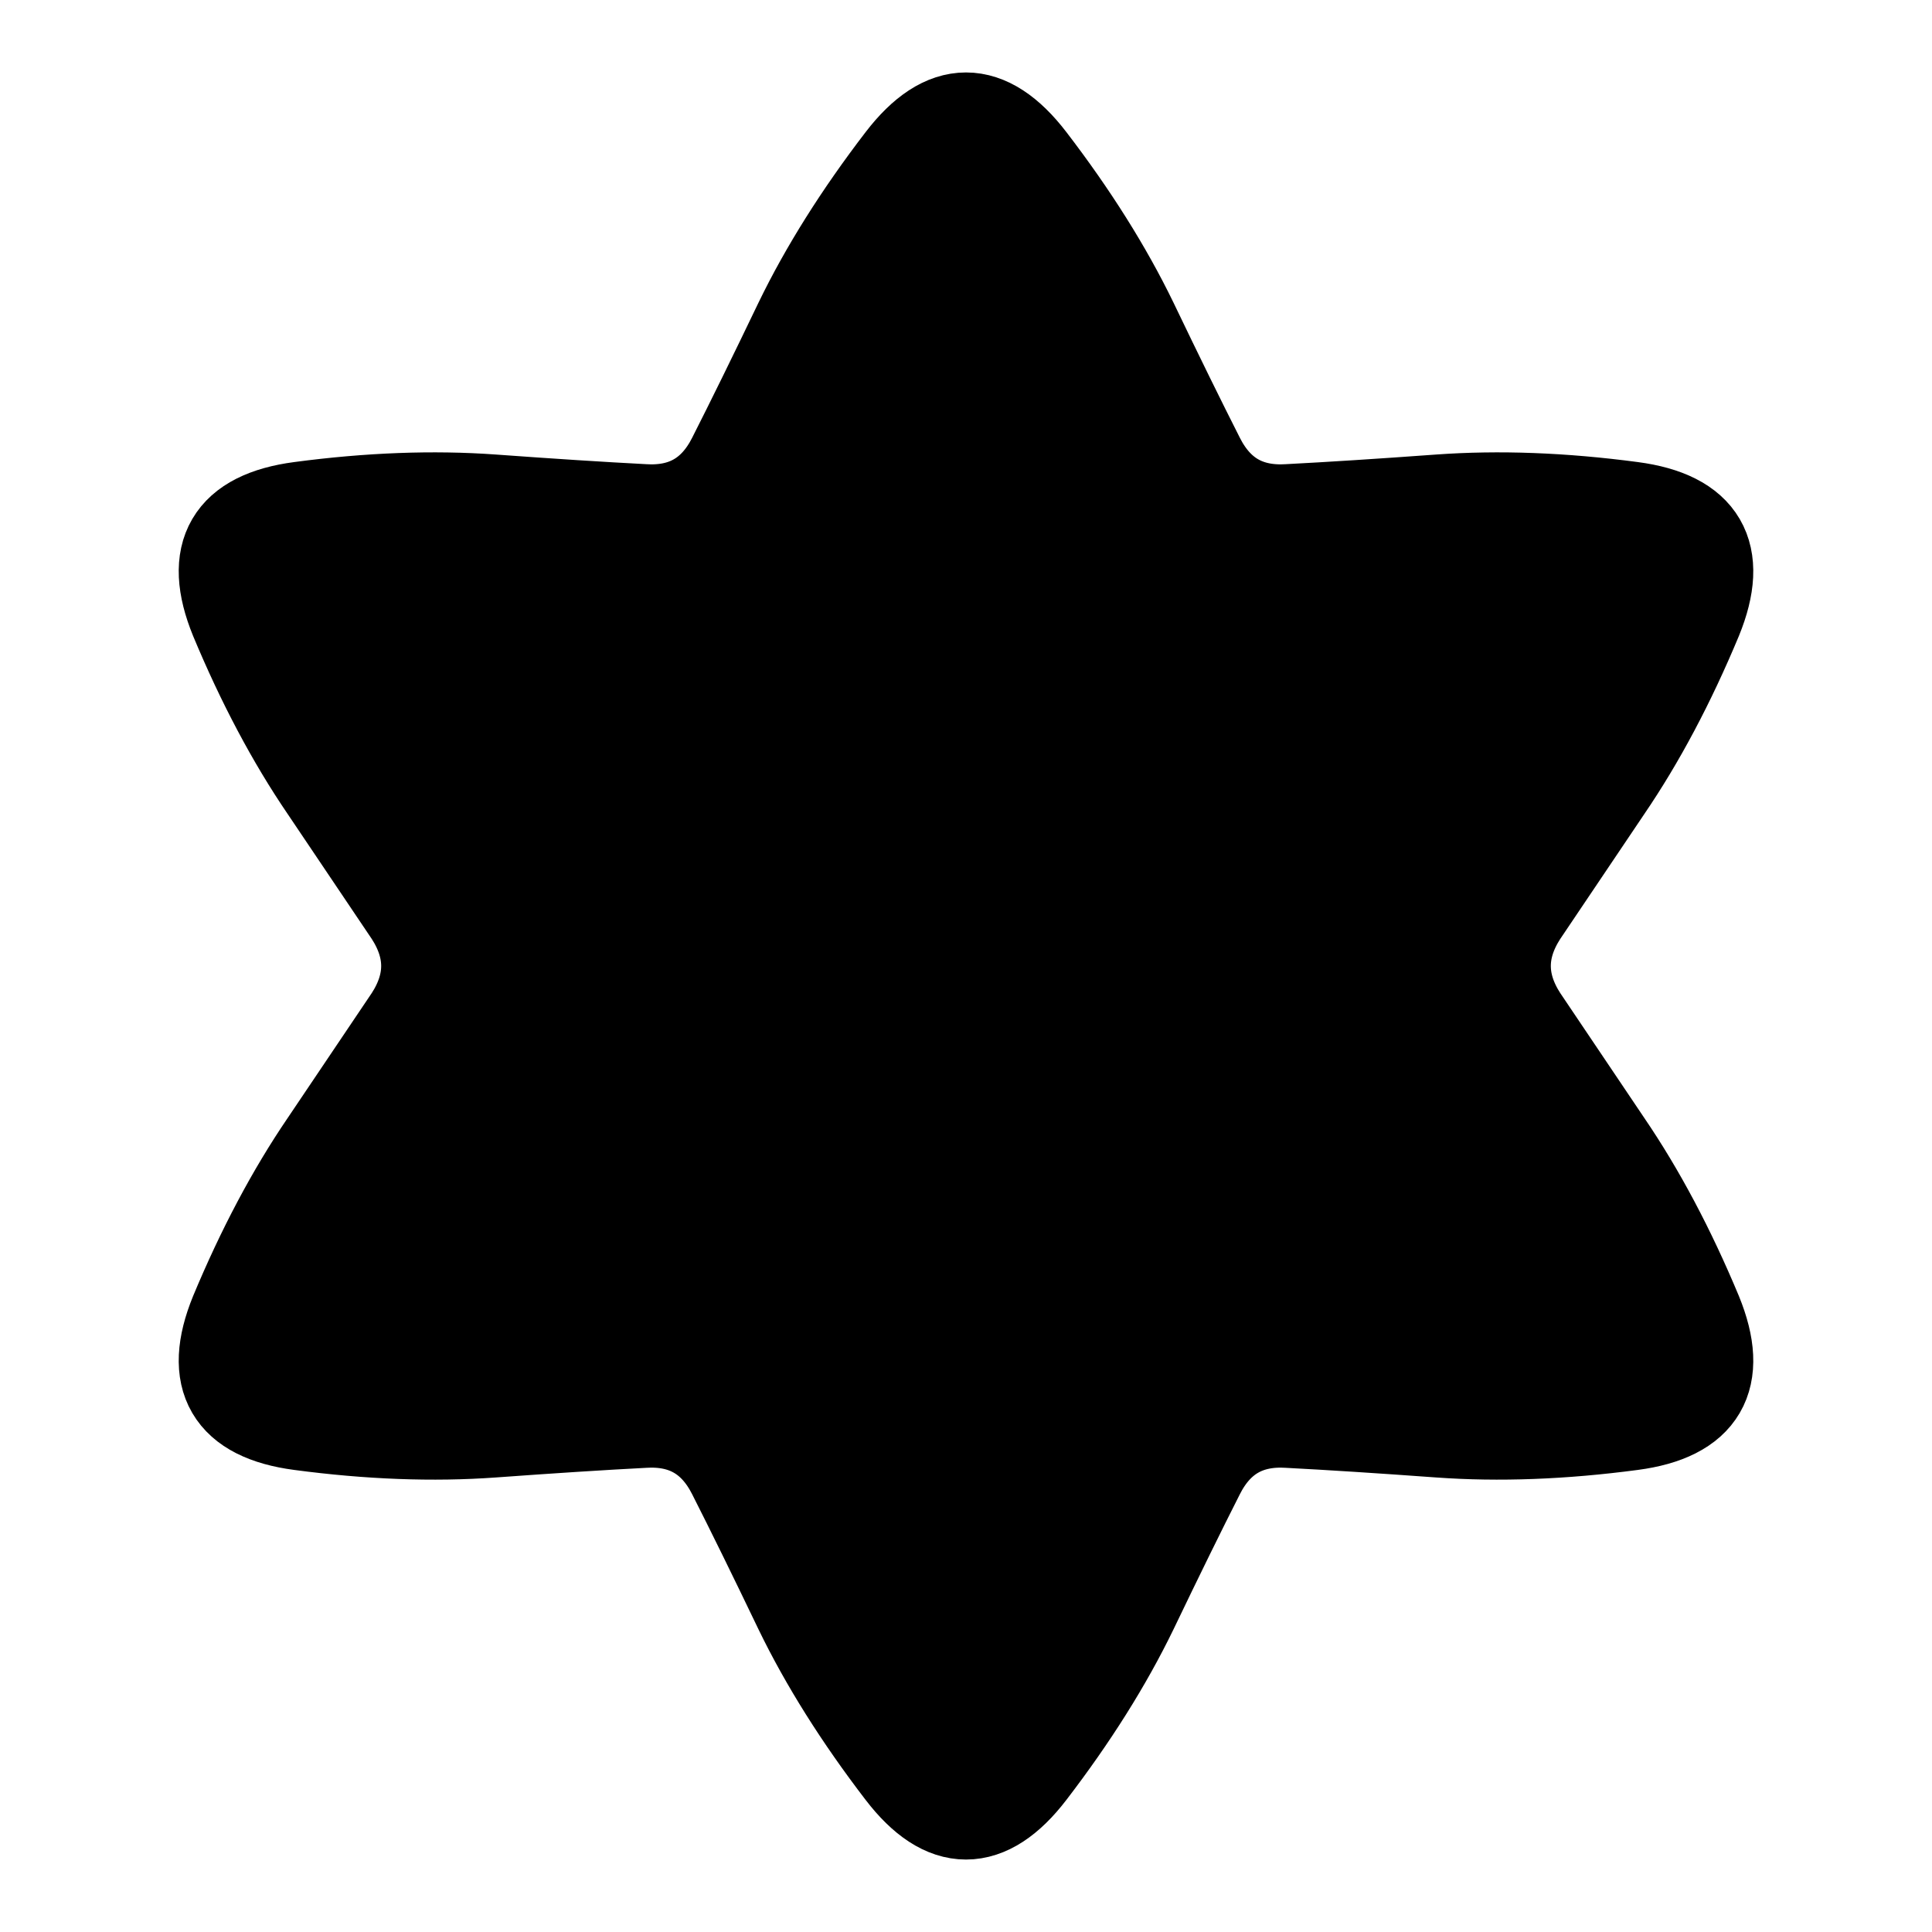
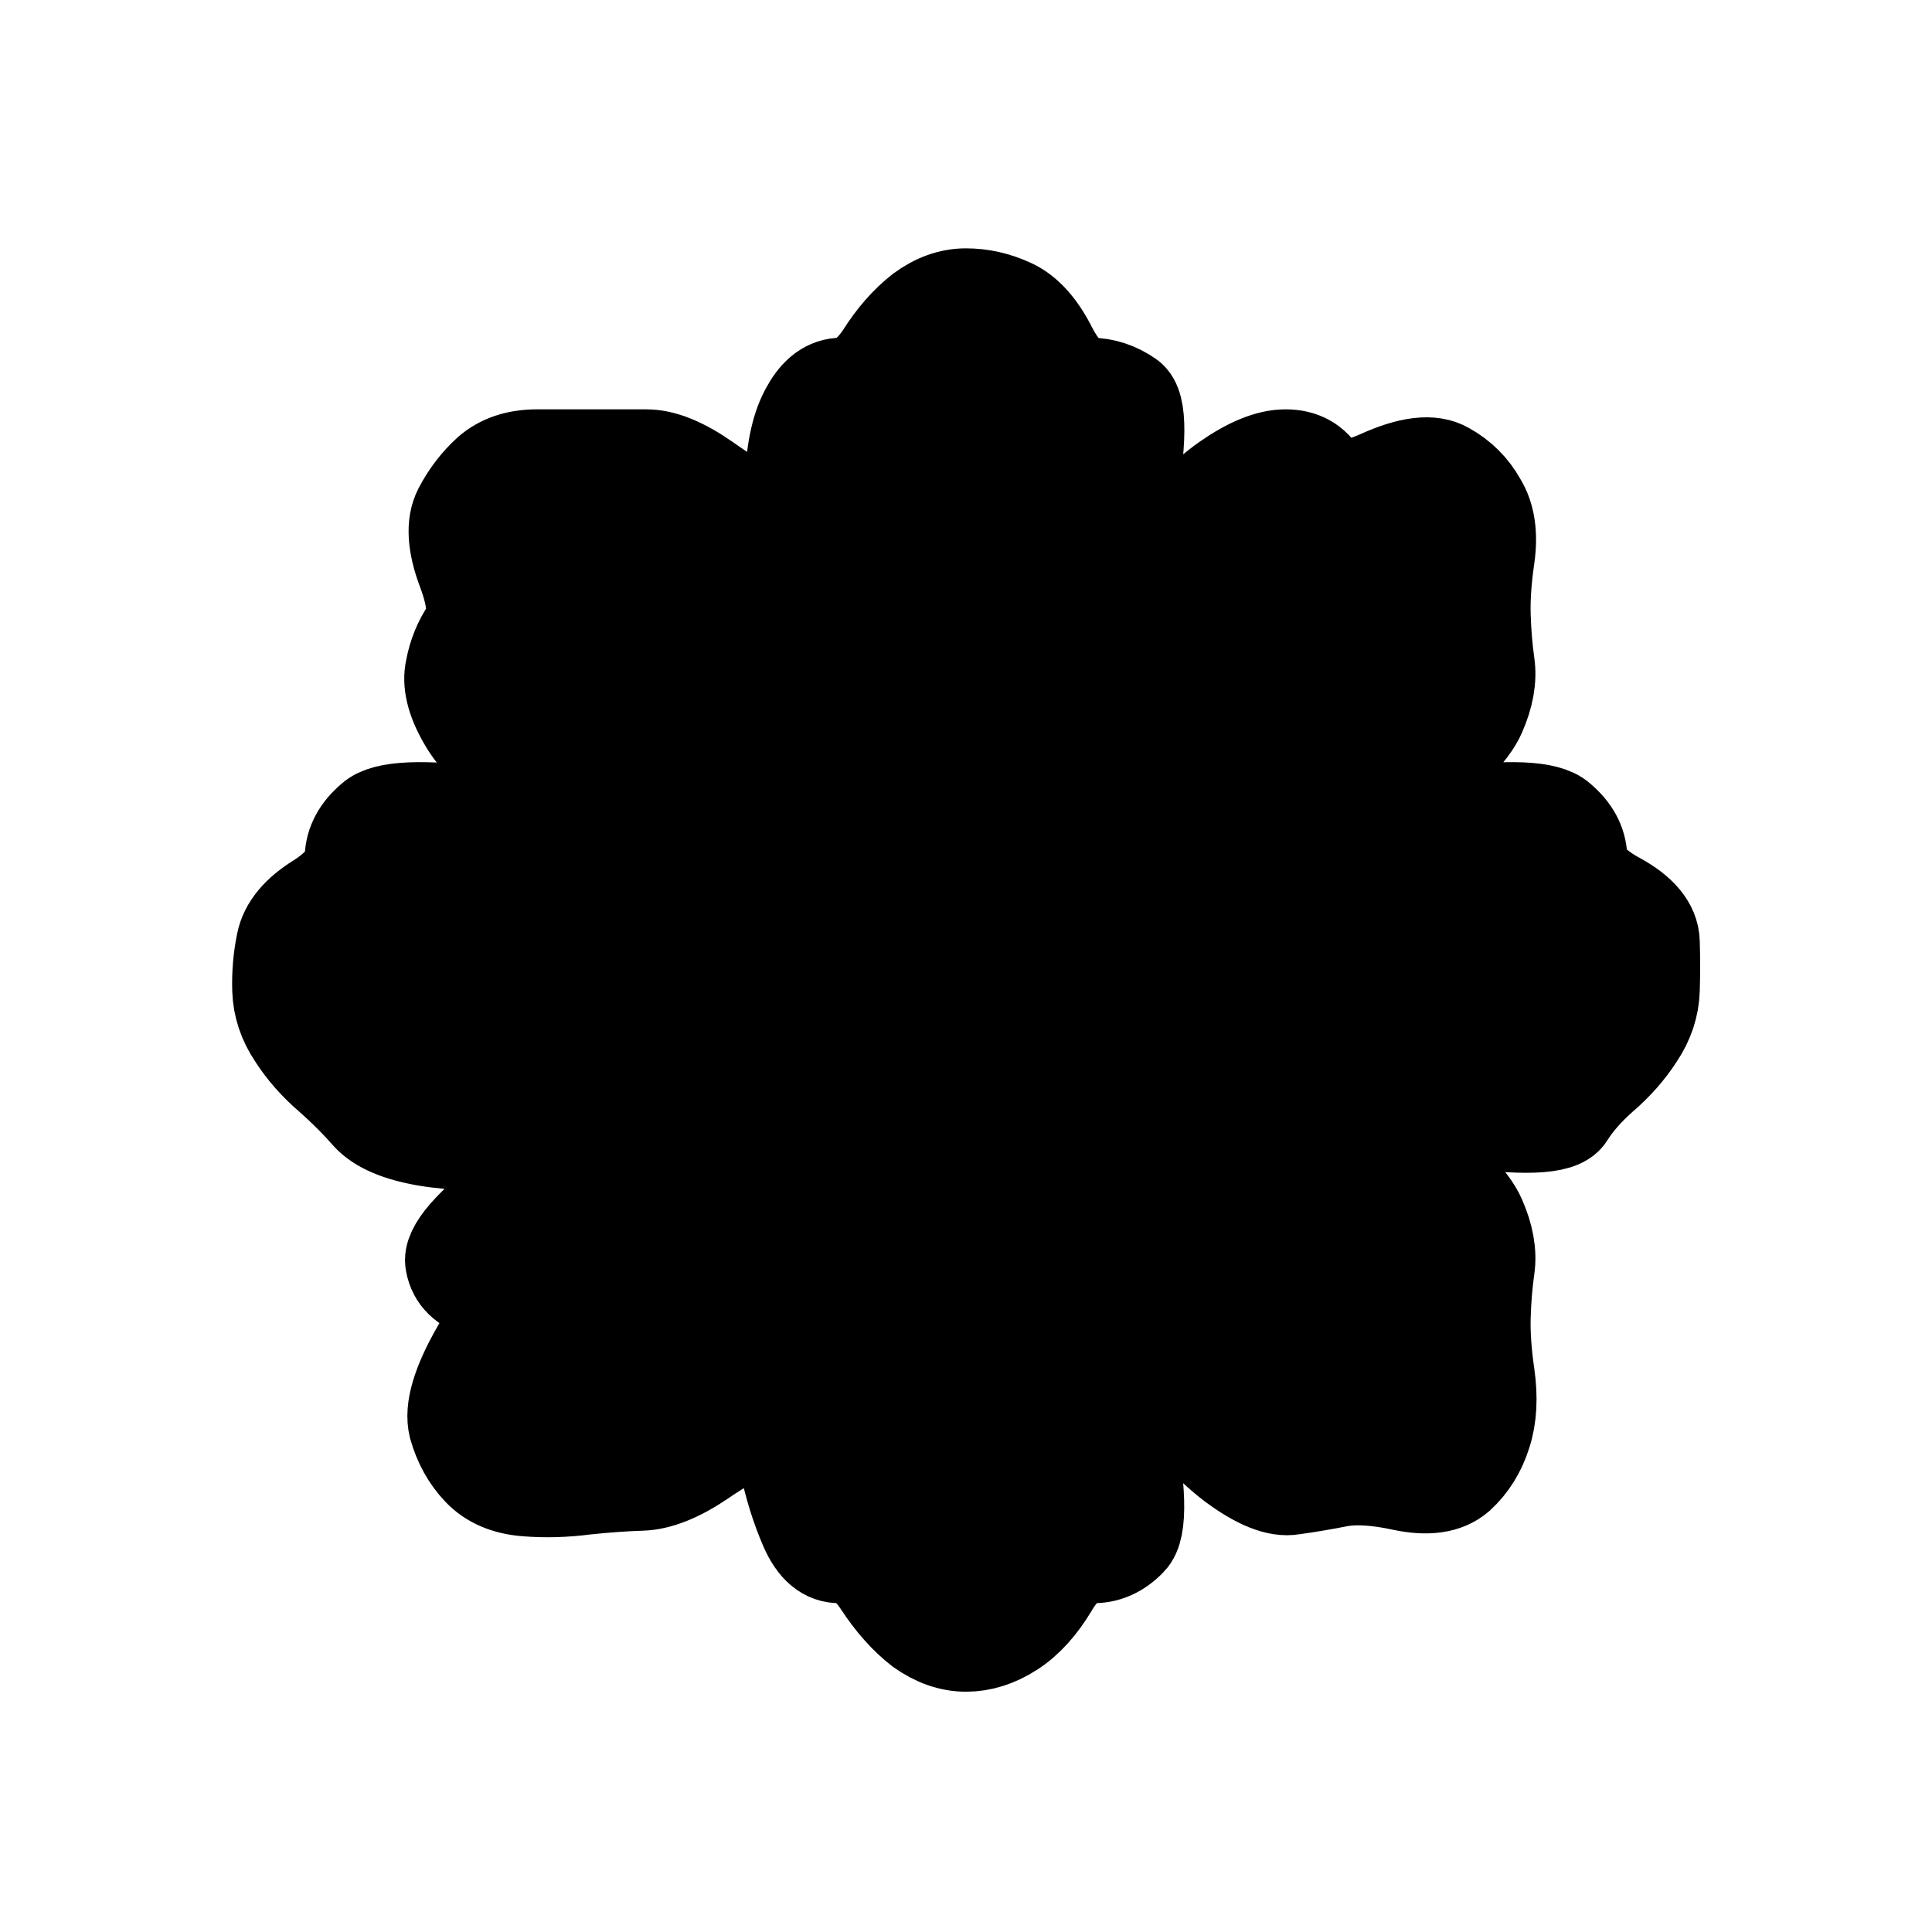
<svg xmlns="http://www.w3.org/2000/svg" width="24" height="24" viewBox="0 0 24 24" role="img" aria-labelledby="title desc">
-   <path class="brand" d="M 11.21 1.99 Q 12.00 0.96 12.79 1.99 Q 13.58 3.02 14.06 4.01 Q 14.54 5.01 14.89 5.70 Q 15.24 6.39 16.01 6.34 Q 16.78 6.30 17.88 6.22 Q 18.99 6.14 20.27 6.31 Q 21.56 6.48 21.07 7.68 Q 20.57 8.88 19.95 9.79 Q 19.33 10.71 18.90 11.35 Q 18.48 12.00 18.90 12.65 Q 19.33 13.29 19.95 14.21 Q 20.57 15.12 21.07 16.32 Q 21.56 17.52 20.27 17.69 Q 18.99 17.86 17.88 17.78 Q 16.78 17.70 16.01 17.66 Q 15.24 17.61 14.89 18.30 Q 14.54 18.99 14.06 19.99 Q 13.58 20.98 12.79 22.01 Q 12.00 23.04 11.21 22.01 Q 10.42 20.98 9.94 19.99 Q 9.46 18.99 9.11 18.30 Q 8.76 17.61 7.99 17.66 Q 7.22 17.70 6.12 17.78 Q 5.01 17.86 3.73 17.69 Q 2.44 17.52 2.93 16.32 Q 3.43 15.12 4.05 14.21 Q 4.67 13.29 5.10 12.65 Q 5.52 12.00 5.10 11.35 Q 4.67 10.71 4.05 9.79 Q 3.43 8.88 2.93 7.68 Q 2.44 6.48 3.73 6.31 Q 5.01 6.14 6.12 6.22 Q 7.22 6.30 7.99 6.34 Q 8.76 6.39 9.11 5.70 Q 9.46 5.01 9.94 4.01 Q 10.42 3.02 11.21 1.99 Z" fill="currentColor" stroke="currentColor" stroke-width="1.15" stroke-linejoin="round" />
+   <path d="M 20.54 11.70 Q 20.55 12.00 20.54 12.30 Q 20.53 12.60 20.35 12.87 Q 20.17 13.15 19.90 13.38 Q 19.63 13.62 19.48 13.86 Q 19.33 14.10 18.04 13.91 Q 16.75 13.73 17.49 14.25 Q 18.23 14.78 18.38 15.13 Q 18.53 15.47 18.49 15.75 Q 18.45 16.03 18.44 16.35 Q 18.43 16.67 18.49 17.08 Q 18.55 17.50 18.45 17.81 Q 18.35 18.13 18.12 18.34 Q 17.89 18.54 17.42 18.44 Q 16.96 18.34 16.65 18.39 Q 16.35 18.45 16.06 18.49 Q 15.78 18.54 15.31 18.19 Q 14.85 17.84 14.30 17.09 Q 13.75 16.33 14.00 17.63 Q 14.25 18.92 14.04 19.13 Q 13.83 19.35 13.56 19.34 Q 13.29 19.34 13.07 19.71 Q 12.85 20.08 12.57 20.26 Q 12.29 20.44 12.00 20.44 Q 11.71 20.44 11.43 20.24 Q 11.16 20.03 10.93 19.68 Q 10.71 19.34 10.44 19.34 Q 10.17 19.35 10.01 18.98 Q 9.85 18.61 9.76 18.18 Q 9.68 17.75 9.41 17.80 Q 9.15 17.84 8.72 18.14 Q 8.29 18.43 7.97 18.44 Q 7.65 18.45 7.27 18.49 Q 6.89 18.54 6.53 18.51 Q 6.16 18.48 5.95 18.26 Q 5.74 18.04 5.65 17.72 Q 5.57 17.40 5.93 16.77 Q 6.30 16.14 5.98 16.05 Q 5.66 15.96 5.61 15.69 Q 5.55 15.43 6.41 14.77 Q 7.27 14.10 6.55 14.18 Q 5.82 14.25 5.29 14.16 Q 4.77 14.07 4.57 13.85 Q 4.37 13.62 4.10 13.38 Q 3.83 13.15 3.65 12.87 Q 3.47 12.60 3.46 12.30 Q 3.45 12.00 3.51 11.71 Q 3.57 11.41 3.96 11.17 Q 4.35 10.92 4.36 10.65 Q 4.37 10.38 4.62 10.17 Q 4.86 9.95 6.06 10.11 Q 7.25 10.27 6.61 9.79 Q 5.97 9.32 5.76 8.94 Q 5.55 8.57 5.61 8.31 Q 5.66 8.04 5.81 7.82 Q 5.95 7.61 5.76 7.10 Q 5.57 6.60 5.71 6.33 Q 5.85 6.06 6.07 5.86 Q 6.30 5.66 6.67 5.66 Q 7.04 5.66 7.38 5.66 Q 7.72 5.66 8.03 5.66 Q 8.34 5.66 8.77 5.96 Q 9.21 6.27 9.50 6.41 Q 9.80 6.55 9.83 5.97 Q 9.85 5.39 10.03 5.08 Q 10.20 4.77 10.46 4.77 Q 10.72 4.76 10.95 4.42 Q 11.17 4.07 11.44 3.86 Q 11.71 3.66 12.00 3.66 Q 12.29 3.66 12.57 3.79 Q 12.85 3.92 13.06 4.34 Q 13.28 4.76 13.54 4.77 Q 13.80 4.77 14.03 4.93 Q 14.25 5.08 14.02 6.33 Q 13.79 7.57 14.29 6.92 Q 14.79 6.27 15.23 5.96 Q 15.66 5.66 15.97 5.66 Q 16.28 5.66 16.42 5.91 Q 16.56 6.17 17.13 5.92 Q 17.70 5.66 17.97 5.82 Q 18.24 5.97 18.39 6.24 Q 18.55 6.50 18.49 6.92 Q 18.43 7.33 18.44 7.65 Q 18.45 7.97 18.49 8.25 Q 18.53 8.53 18.38 8.87 Q 18.23 9.22 17.49 9.75 Q 16.75 10.27 17.94 10.11 Q 19.14 9.95 19.38 10.17 Q 19.63 10.38 19.64 10.65 Q 19.65 10.92 20.09 11.16 Q 20.53 11.40 20.54 11.70 Z" fill="currentColor" stroke="currentColor" stroke-width="1.15" stroke-linejoin="round" />
</svg>
